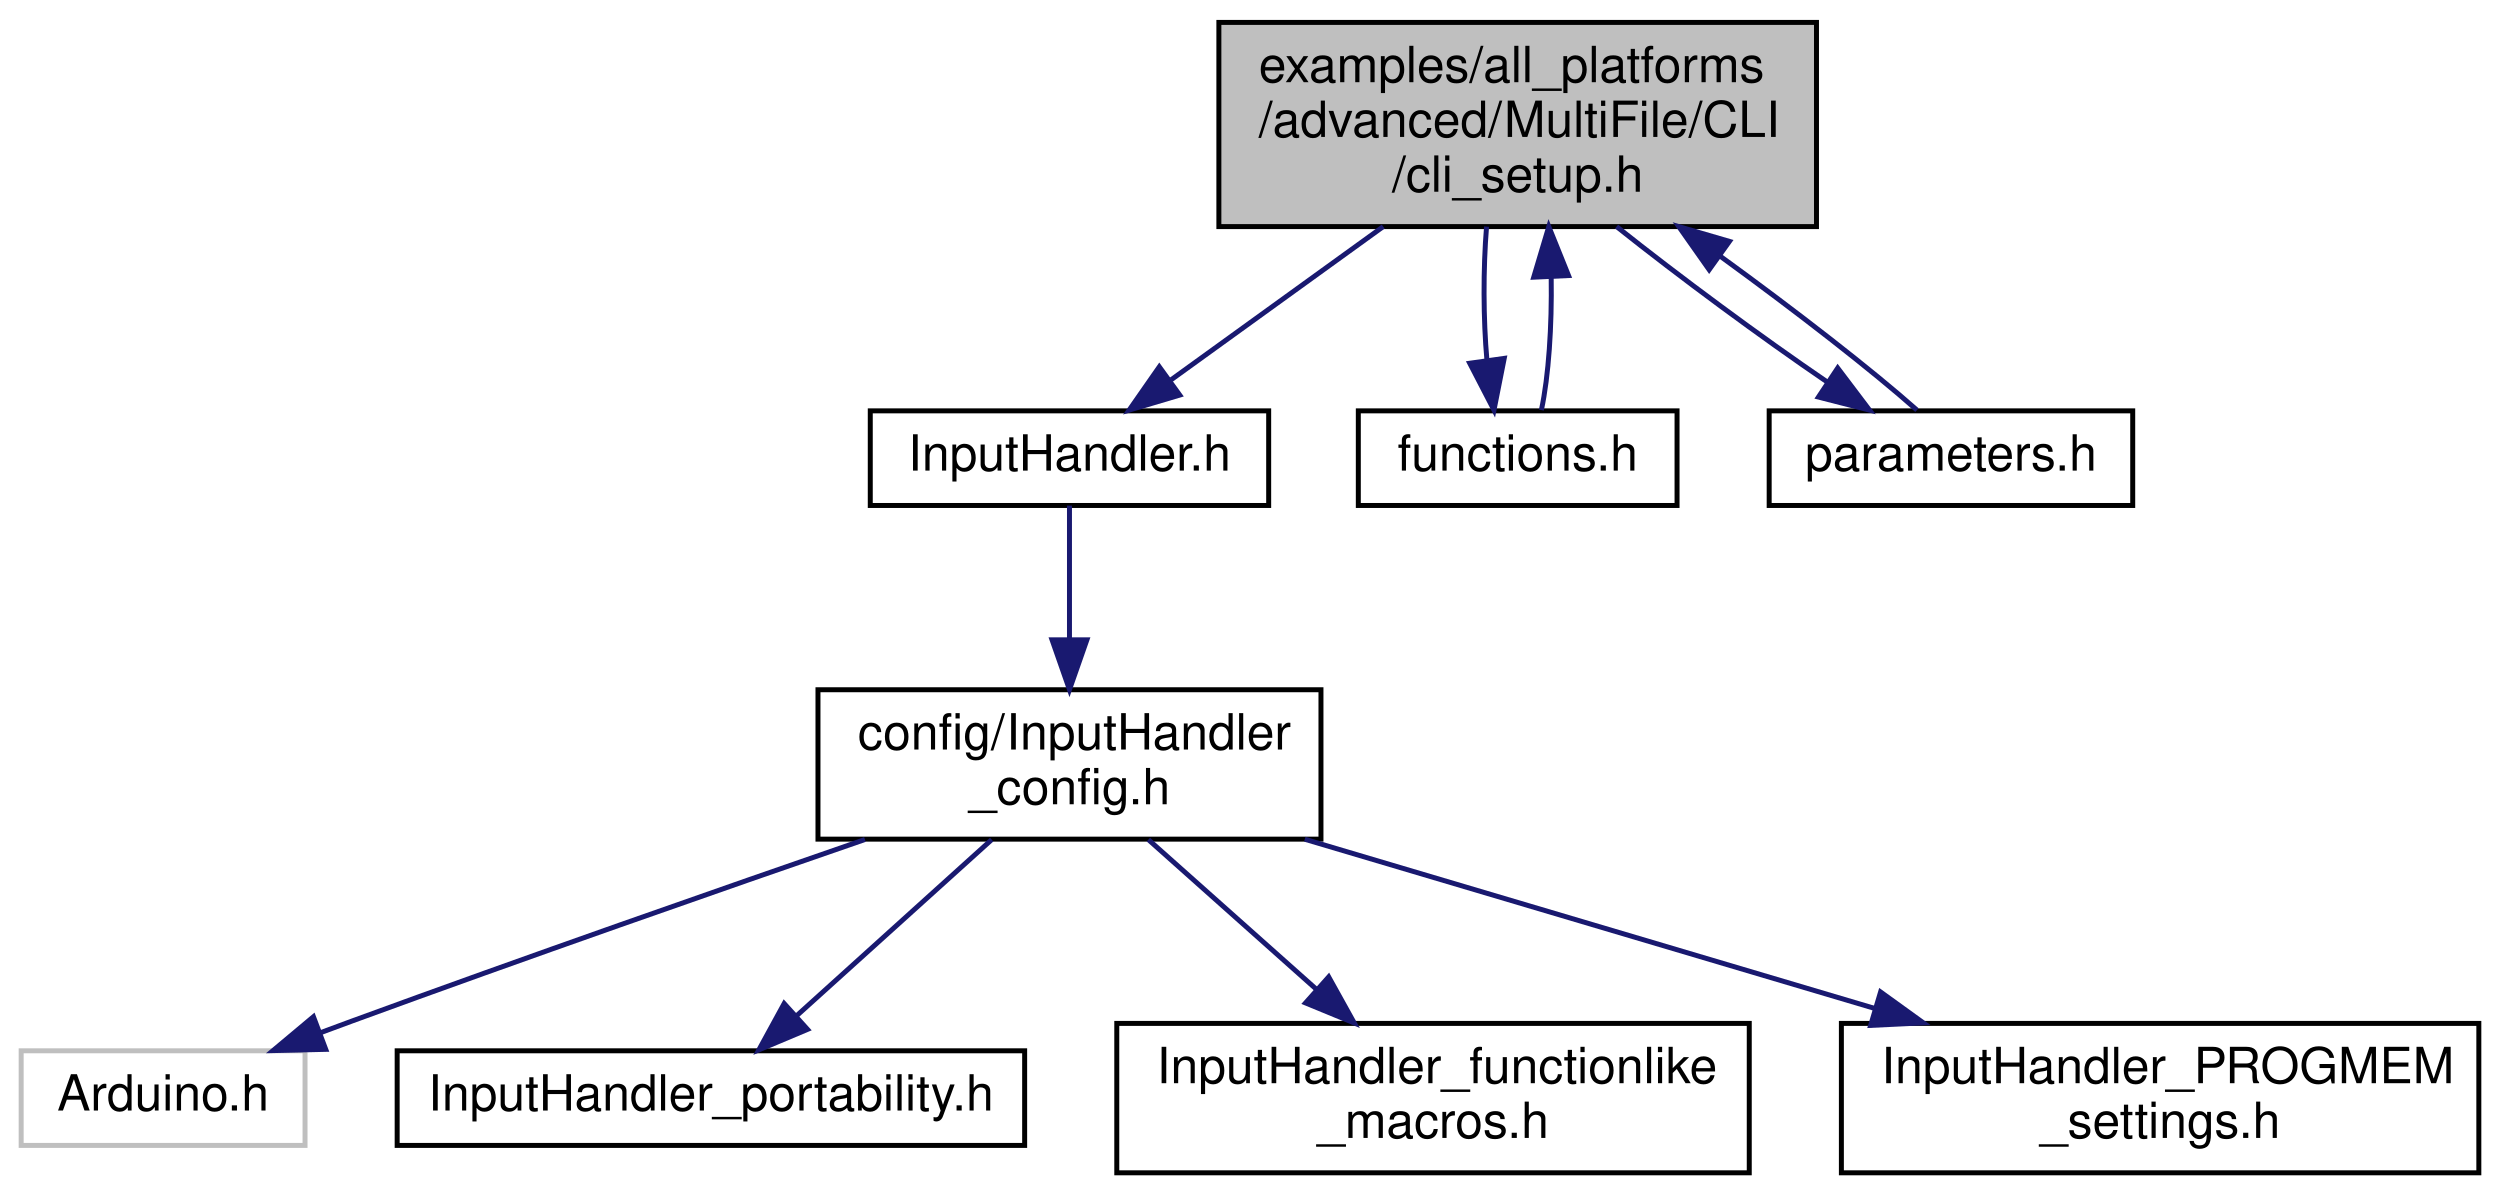
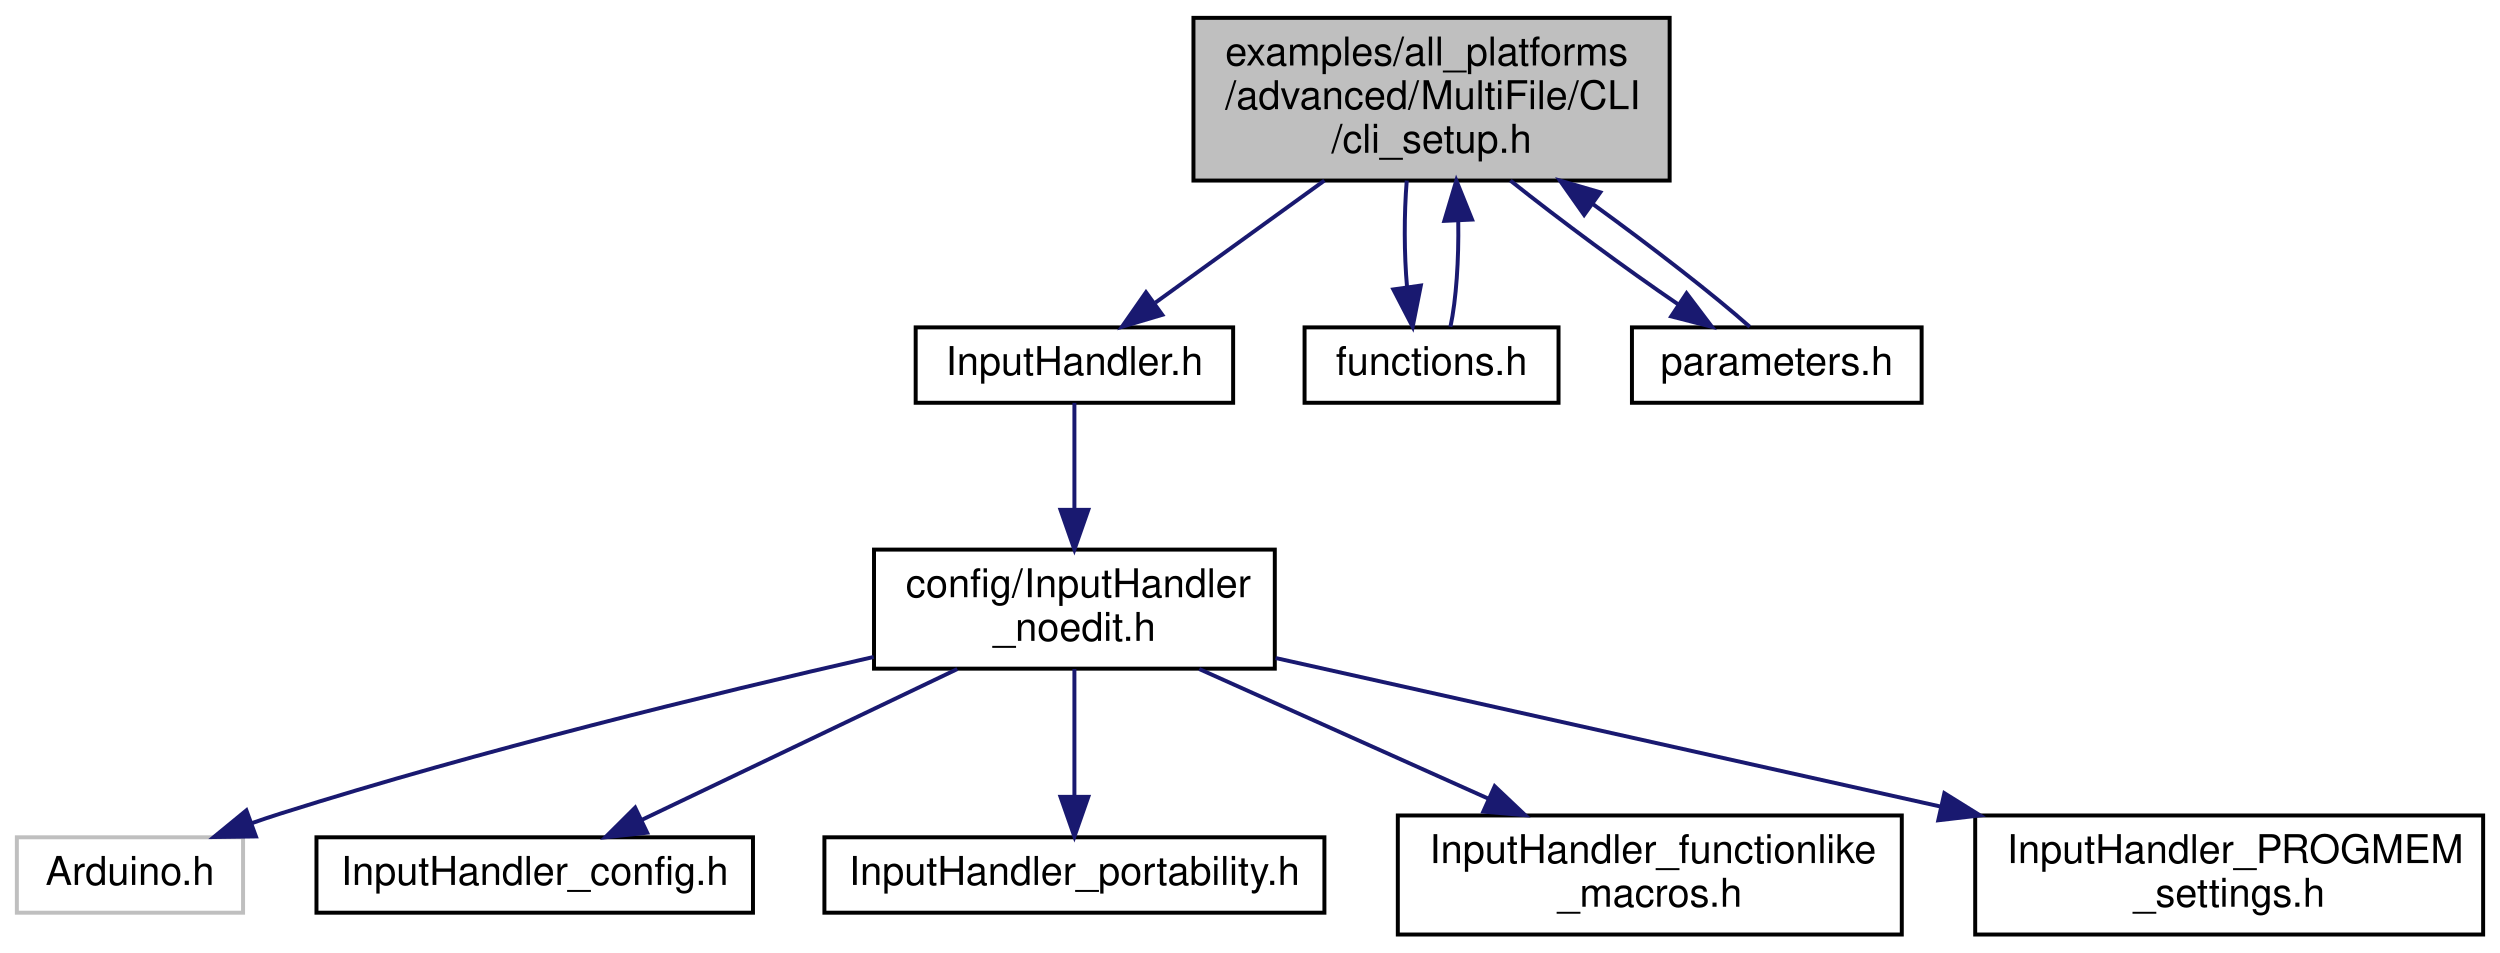
- <svg xmlns="http://www.w3.org/2000/svg" xmlns:xlink="http://www.w3.org/1999/xlink" width="502pt" height="240pt" viewBox="0.00 0.00 501.50 240.00">
+ <svg xmlns="http://www.w3.org/2000/svg" xmlns:xlink="http://www.w3.org/1999/xlink" width="630pt" height="240pt" viewBox="0.00 0.00 629.50 240.00">
  <g id="graph0" class="graph" transform="scale(1 1) rotate(0) translate(4 236)">
    <g id="node1" class="node">
      <g id="a_node1">
        <a xlink:title="setup example for MultiFile.ino">
-           <polygon fill="#bfbfbf" stroke="black" points="240.5,-190.5 240.5,-231.5 360.5,-231.5 360.5,-190.5 240.5,-190.5" />
-           <text text-anchor="start" x="248.5" y="-219.5" font-family="Helvetica,sans-Serif" font-size="10.00">examples/all_platforms</text>
-           <text text-anchor="start" x="248.5" y="-208.5" font-family="Helvetica,sans-Serif" font-size="10.00">/advanced/MultiFile/CLI</text>
-           <text text-anchor="middle" x="300.5" y="-197.5" font-family="Helvetica,sans-Serif" font-size="10.00">/cli_setup.h</text>
+           <polygon fill="#bfbfbf" stroke="black" points="296.5,-190.5 296.5,-231.5 416.5,-231.5 416.5,-190.5 296.5,-190.5" />
+           <text text-anchor="start" x="304.5" y="-219.5" font-family="Helvetica,sans-Serif" font-size="10.00">examples/all_platforms</text>
+           <text text-anchor="start" x="304.5" y="-208.5" font-family="Helvetica,sans-Serif" font-size="10.00">/advanced/MultiFile/CLI</text>
+           <text text-anchor="middle" x="356.5" y="-197.5" font-family="Helvetica,sans-Serif" font-size="10.00">/cli_setup.h</text>
        </a>
      </g>
    </g>
    <g id="node2" class="node">
      <g id="a_node2">
        <a xlink:href="../../df/dec/_input_handler_8h.html" target="_top" xlink:title="InputHandler library header file.">
-           <polygon fill="none" stroke="black" points="170.5,-134.5 170.5,-153.5 250.5,-153.5 250.5,-134.5 170.5,-134.5" />
-           <text text-anchor="middle" x="210.5" y="-141.5" font-family="Helvetica,sans-Serif" font-size="10.00">InputHandler.h</text>
+           <polygon fill="none" stroke="black" points="226.5,-134.5 226.5,-153.5 306.5,-153.5 306.5,-134.5 226.5,-134.5" />
+           <text text-anchor="middle" x="266.5" y="-141.5" font-family="Helvetica,sans-Serif" font-size="10.00">InputHandler.h</text>
        </a>
      </g>
    </g>
    <g id="edge1" class="edge">
-       <path fill="none" stroke="midnightblue" d="M273.5,-190.5C259.83,-180.63 243.51,-168.84 230.91,-159.74" />
-       <polygon fill="midnightblue" stroke="midnightblue" points="232.64,-156.67 222.48,-153.65 228.54,-162.34 232.64,-156.67" />
+       <path fill="none" stroke="midnightblue" d="M329.5,-190.5C315.83,-180.63 299.51,-168.84 286.91,-159.74" />
+       <polygon fill="midnightblue" stroke="midnightblue" points="288.64,-156.67 278.48,-153.65 284.54,-162.34 288.64,-156.67" />
    </g>
-     <g id="node8" class="node">
-       <g id="a_node8">
+     <g id="node9" class="node">
+       <g id="a_node9">
        <a xlink:href="../../d8/d5c/functions_8h.html" target="_top" xlink:title="Functions for MultiFile.ino.">
-           <polygon fill="none" stroke="black" points="268.5,-134.5 268.5,-153.5 332.5,-153.5 332.5,-134.5 268.5,-134.5" />
-           <text text-anchor="middle" x="300.5" y="-141.5" font-family="Helvetica,sans-Serif" font-size="10.00">functions.h</text>
+           <polygon fill="none" stroke="black" points="324.5,-134.5 324.5,-153.5 388.5,-153.5 388.5,-134.5 324.5,-134.5" />
+           <text text-anchor="middle" x="356.5" y="-141.5" font-family="Helvetica,sans-Serif" font-size="10.00">functions.h</text>
        </a>
      </g>
    </g>
-     <g id="edge7" class="edge">
-       <path fill="none" stroke="midnightblue" d="M294.25,-190.5C293.56,-181.97 293.58,-172.01 294.33,-163.59" />
-       <polygon fill="midnightblue" stroke="midnightblue" points="297.8,-164.04 295.74,-153.65 290.87,-163.06 297.8,-164.04" />
+     <g id="edge8" class="edge">
+       <path fill="none" stroke="midnightblue" d="M350.25,-190.5C349.56,-181.97 349.58,-172.01 350.33,-163.59" />
+       <polygon fill="midnightblue" stroke="midnightblue" points="353.8,-164.04 351.74,-153.65 346.87,-163.06 353.8,-164.04" />
    </g>
-     <g id="node9" class="node">
-       <g id="a_node9">
+     <g id="node10" class="node">
+       <g id="a_node10">
        <a xlink:href="../../d6/d3b/parameters_8h.html" target="_top" xlink:title="Parameters and CommandConstructor objects for MultiFile.ino.">
-           <polygon fill="none" stroke="black" points="351,-134.5 351,-153.5 424,-153.5 424,-134.5 351,-134.5" />
-           <text text-anchor="middle" x="387.5" y="-141.5" font-family="Helvetica,sans-Serif" font-size="10.00">parameters.h</text>
+           <polygon fill="none" stroke="black" points="407,-134.5 407,-153.5 480,-153.5 480,-134.5 407,-134.5" />
+           <text text-anchor="middle" x="443.5" y="-141.5" font-family="Helvetica,sans-Serif" font-size="10.00">parameters.h</text>
        </a>
      </g>
    </g>
-     <g id="edge9" class="edge">
-       <path fill="none" stroke="midnightblue" d="M320.36,-190.5C333,-180.44 349.32,-168.38 362.78,-159.21" />
-       <polygon fill="midnightblue" stroke="midnightblue" points="364.76,-162.1 371.15,-153.65 360.89,-156.27 364.76,-162.1" />
+     <g id="edge10" class="edge">
+       <path fill="none" stroke="midnightblue" d="M376.36,-190.5C389,-180.44 405.32,-168.38 418.78,-159.21" />
+       <polygon fill="midnightblue" stroke="midnightblue" points="420.76,-162.1 427.15,-153.65 416.89,-156.27 420.76,-162.1" />
    </g>
    <g id="node3" class="node">
      <g id="a_node3">
-         <a xlink:href="../../dd/d4e/_input_handler__config_8h.html" target="_top" xlink:title="InputHandler library configuration file.">
-           <polygon fill="none" stroke="black" points="160,-67.5 160,-97.5 261,-97.5 261,-67.5 160,-67.5" />
-           <text text-anchor="start" x="168" y="-85.5" font-family="Helvetica,sans-Serif" font-size="10.00">config/InputHandler</text>
-           <text text-anchor="middle" x="210.5" y="-74.5" font-family="Helvetica,sans-Serif" font-size="10.00">_config.h</text>
+         <a xlink:href="../../d3/dfb/_input_handler__noedit_8h.html" target="_top" xlink:title="InputHandler library C includes, buffer sizing macros.">
+           <polygon fill="none" stroke="black" points="216,-67.5 216,-97.5 317,-97.5 317,-67.5 216,-67.5" />
+           <text text-anchor="start" x="224" y="-85.5" font-family="Helvetica,sans-Serif" font-size="10.00">config/InputHandler</text>
+           <text text-anchor="middle" x="266.5" y="-74.5" font-family="Helvetica,sans-Serif" font-size="10.00">_noedit.h</text>
        </a>
      </g>
    </g>
    <g id="edge2" class="edge">
-       <path fill="none" stroke="midnightblue" d="M210.5,-134.48C210.5,-127.47 210.5,-117.19 210.5,-107.7" />
-       <polygon fill="midnightblue" stroke="midnightblue" points="214,-107.52 210.5,-97.52 207,-107.52 214,-107.52" />
+       <path fill="none" stroke="midnightblue" d="M266.5,-134.48C266.5,-127.47 266.5,-117.19 266.5,-107.7" />
+       <polygon fill="midnightblue" stroke="midnightblue" points="270,-107.52 266.5,-97.52 263,-107.52 270,-107.52" />
    </g>
    <g id="node4" class="node">
      <g id="a_node4">
        <a xlink:title=" ">
          <polygon fill="none" stroke="#bfbfbf" points="0,-6 0,-25 57,-25 57,-6 0,-6" />
          <text text-anchor="middle" x="28.5" y="-13" font-family="Helvetica,sans-Serif" font-size="10.00">Arduino.h</text>
        </a>
      </g>
    </g>
    <g id="edge3" class="edge">
-       <path fill="none" stroke="midnightblue" d="M169.43,-67.43C140.56,-57.46 101.08,-43.66 66.5,-31 64.4,-30.23 62.24,-29.43 60.06,-28.62" />
-       <polygon fill="midnightblue" stroke="midnightblue" points="61.16,-25.29 50.57,-25.04 58.69,-31.84 61.16,-25.29" />
+       <path fill="none" stroke="midnightblue" d="M215.9,-70.45C175.19,-61.15 116.7,-46.86 66.5,-31 64.08,-30.24 61.6,-29.4 59.11,-28.53" />
+       <polygon fill="midnightblue" stroke="midnightblue" points="60.24,-25.22 49.65,-25.07 57.84,-31.79 60.24,-25.22" />
    </g>
    <g id="node5" class="node">
      <g id="a_node5">
-         <a xlink:href="../../d3/dcd/_input_handler__portability_8h.html" target="_top" xlink:title=" ">
-           <polygon fill="none" stroke="black" points="75.5,-6 75.5,-25 201.5,-25 201.5,-6 75.5,-6" />
-           <text text-anchor="middle" x="138.5" y="-13" font-family="Helvetica,sans-Serif" font-size="10.00">InputHandler_portability.h</text>
+         <a xlink:href="../../dd/d4e/_input_handler__config_8h.html" target="_top" xlink:title="InputHandler library user configurable items.">
+           <polygon fill="none" stroke="black" points="75.5,-6 75.5,-25 185.5,-25 185.5,-6 75.5,-6" />
+           <text text-anchor="middle" x="130.5" y="-13" font-family="Helvetica,sans-Serif" font-size="10.00">InputHandler_config.h</text>
        </a>
      </g>
    </g>
    <g id="edge4" class="edge">
-       <path fill="none" stroke="midnightblue" d="M194.88,-67.4C183.32,-56.96 167.58,-42.75 155.67,-32" />
-       <polygon fill="midnightblue" stroke="midnightblue" points="157.9,-29.3 148.13,-25.19 153.21,-34.49 157.9,-29.3" />
+       <path fill="none" stroke="midnightblue" d="M236.99,-67.4C213.34,-56.09 180.42,-40.36 157.47,-29.39" />
+       <polygon fill="midnightblue" stroke="midnightblue" points="158.83,-26.16 148.3,-25.01 155.81,-32.48 158.83,-26.16" />
    </g>
    <g id="node6" class="node">
      <g id="a_node6">
-         <a xlink:href="../../d1/d39/_input_handler__functionlike__macros_8h.html" target="_top" xlink:title=" ">
-           <polygon fill="none" stroke="black" points="220,-0.5 220,-30.5 347,-30.5 347,-0.5 220,-0.5" />
-           <text text-anchor="start" x="228" y="-18.5" font-family="Helvetica,sans-Serif" font-size="10.00">InputHandler_functionlike</text>
-           <text text-anchor="middle" x="283.5" y="-7.5" font-family="Helvetica,sans-Serif" font-size="10.00">_macros.h</text>
+         <a xlink:href="../../d3/dcd/_input_handler__portability_8h.html" target="_top" xlink:title="InputHandler library portability directives.">
+           <polygon fill="none" stroke="black" points="203.5,-6 203.5,-25 329.5,-25 329.5,-6 203.5,-6" />
+           <text text-anchor="middle" x="266.5" y="-13" font-family="Helvetica,sans-Serif" font-size="10.00">InputHandler_portability.h</text>
        </a>
      </g>
    </g>
    <g id="edge5" class="edge">
-       <path fill="none" stroke="midnightblue" d="M226.34,-67.4C236.19,-58.62 249.04,-47.18 260.06,-37.37" />
-       <polygon fill="midnightblue" stroke="midnightblue" points="262.55,-39.84 267.69,-30.58 257.9,-34.61 262.55,-39.84" />
+       <path fill="none" stroke="midnightblue" d="M266.5,-67.4C266.5,-58.06 266.5,-45.71 266.5,-35.52" />
+       <polygon fill="midnightblue" stroke="midnightblue" points="270,-35.19 266.5,-25.19 263,-35.19 270,-35.19" />
    </g>
    <g id="node7" class="node">
      <g id="a_node7">
-         <a xlink:href="../../df/d25/_input_handler___p_r_o_g_m_e_m__settings_8h.html" target="_top" xlink:title=" ">
-           <polygon fill="none" stroke="black" points="365.5,-0.5 365.5,-30.5 493.5,-30.5 493.5,-0.5 365.5,-0.5" />
-           <text text-anchor="start" x="373.5" y="-18.5" font-family="Helvetica,sans-Serif" font-size="10.00">InputHandler_PROGMEM</text>
-           <text text-anchor="middle" x="429.5" y="-7.5" font-family="Helvetica,sans-Serif" font-size="10.00">_settings.h</text>
+         <a xlink:href="../../d1/d39/_input_handler__functionlike__macros_8h.html" target="_top" xlink:title="InputHandler library function-like macros.">
+           <polygon fill="none" stroke="black" points="348,-0.5 348,-30.5 475,-30.5 475,-0.5 348,-0.5" />
+           <text text-anchor="start" x="356" y="-18.5" font-family="Helvetica,sans-Serif" font-size="10.00">InputHandler_functionlike</text>
+           <text text-anchor="middle" x="411.5" y="-7.5" font-family="Helvetica,sans-Serif" font-size="10.00">_macros.h</text>
        </a>
      </g>
    </g>
    <g id="edge6" class="edge">
-       <path fill="none" stroke="midnightblue" d="M257.75,-67.48C291.31,-57.51 336.56,-44.09 372.18,-33.51" />
-       <polygon fill="midnightblue" stroke="midnightblue" points="373.37,-36.81 381.96,-30.61 371.37,-30.1 373.37,-36.81" />
+       <path fill="none" stroke="midnightblue" d="M297.96,-67.4C319.34,-57.81 347.81,-45.05 370.9,-34.7" />
+       <polygon fill="midnightblue" stroke="midnightblue" points="372.41,-37.86 380.1,-30.58 369.54,-31.47 372.41,-37.86" />
    </g>
-     <g id="edge8" class="edge">
-       <path fill="none" stroke="midnightblue" d="M305.26,-153.65C306.73,-160.52 307.38,-170.56 307.23,-180.26" />
-       <polygon fill="midnightblue" stroke="midnightblue" points="303.72,-180.34 306.75,-190.5 310.71,-180.67 303.72,-180.34" />
+     <g id="node8" class="node">
+       <g id="a_node8">
+         <a xlink:href="../../df/d25/_input_handler___p_r_o_g_m_e_m__settings_8h.html" target="_top" xlink:title="InputHandler library PROGMEM settings.">
+           <polygon fill="none" stroke="black" points="493.5,-0.5 493.5,-30.5 621.5,-30.5 621.5,-0.5 493.5,-0.5" />
+           <text text-anchor="start" x="501.5" y="-18.5" font-family="Helvetica,sans-Serif" font-size="10.00">InputHandler_PROGMEM</text>
+           <text text-anchor="middle" x="557.5" y="-7.5" font-family="Helvetica,sans-Serif" font-size="10.00">_settings.h</text>
+         </a>
+       </g>
    </g>
-     <g id="edge10" class="edge">
-       <path fill="none" stroke="midnightblue" d="M380.68,-153.65C371.8,-161.55 356.25,-173.62 341.15,-184.57" />
-       <polygon fill="midnightblue" stroke="midnightblue" points="338.95,-181.84 332.85,-190.5 343.02,-187.53 338.95,-181.84" />
+     <g id="edge7" class="edge">
+       <path fill="none" stroke="midnightblue" d="M317.19,-70.18C363.54,-59.82 432.63,-44.39 484.85,-32.73" />
+       <polygon fill="midnightblue" stroke="midnightblue" points="485.73,-36.12 494.73,-30.52 484.2,-29.29 485.73,-36.12" />
+     </g>
+     <g id="edge9" class="edge">
+       <path fill="none" stroke="midnightblue" d="M361.26,-153.65C362.73,-160.52 363.38,-170.56 363.23,-180.26" />
+       <polygon fill="midnightblue" stroke="midnightblue" points="359.72,-180.34 362.75,-190.5 366.71,-180.67 359.72,-180.34" />
+     </g>
+     <g id="edge11" class="edge">
+       <path fill="none" stroke="midnightblue" d="M436.68,-153.65C427.8,-161.55 412.25,-173.62 397.15,-184.57" />
+       <polygon fill="midnightblue" stroke="midnightblue" points="394.95,-181.84 388.85,-190.5 399.02,-187.53 394.95,-181.84" />
    </g>
  </g>
</svg>
